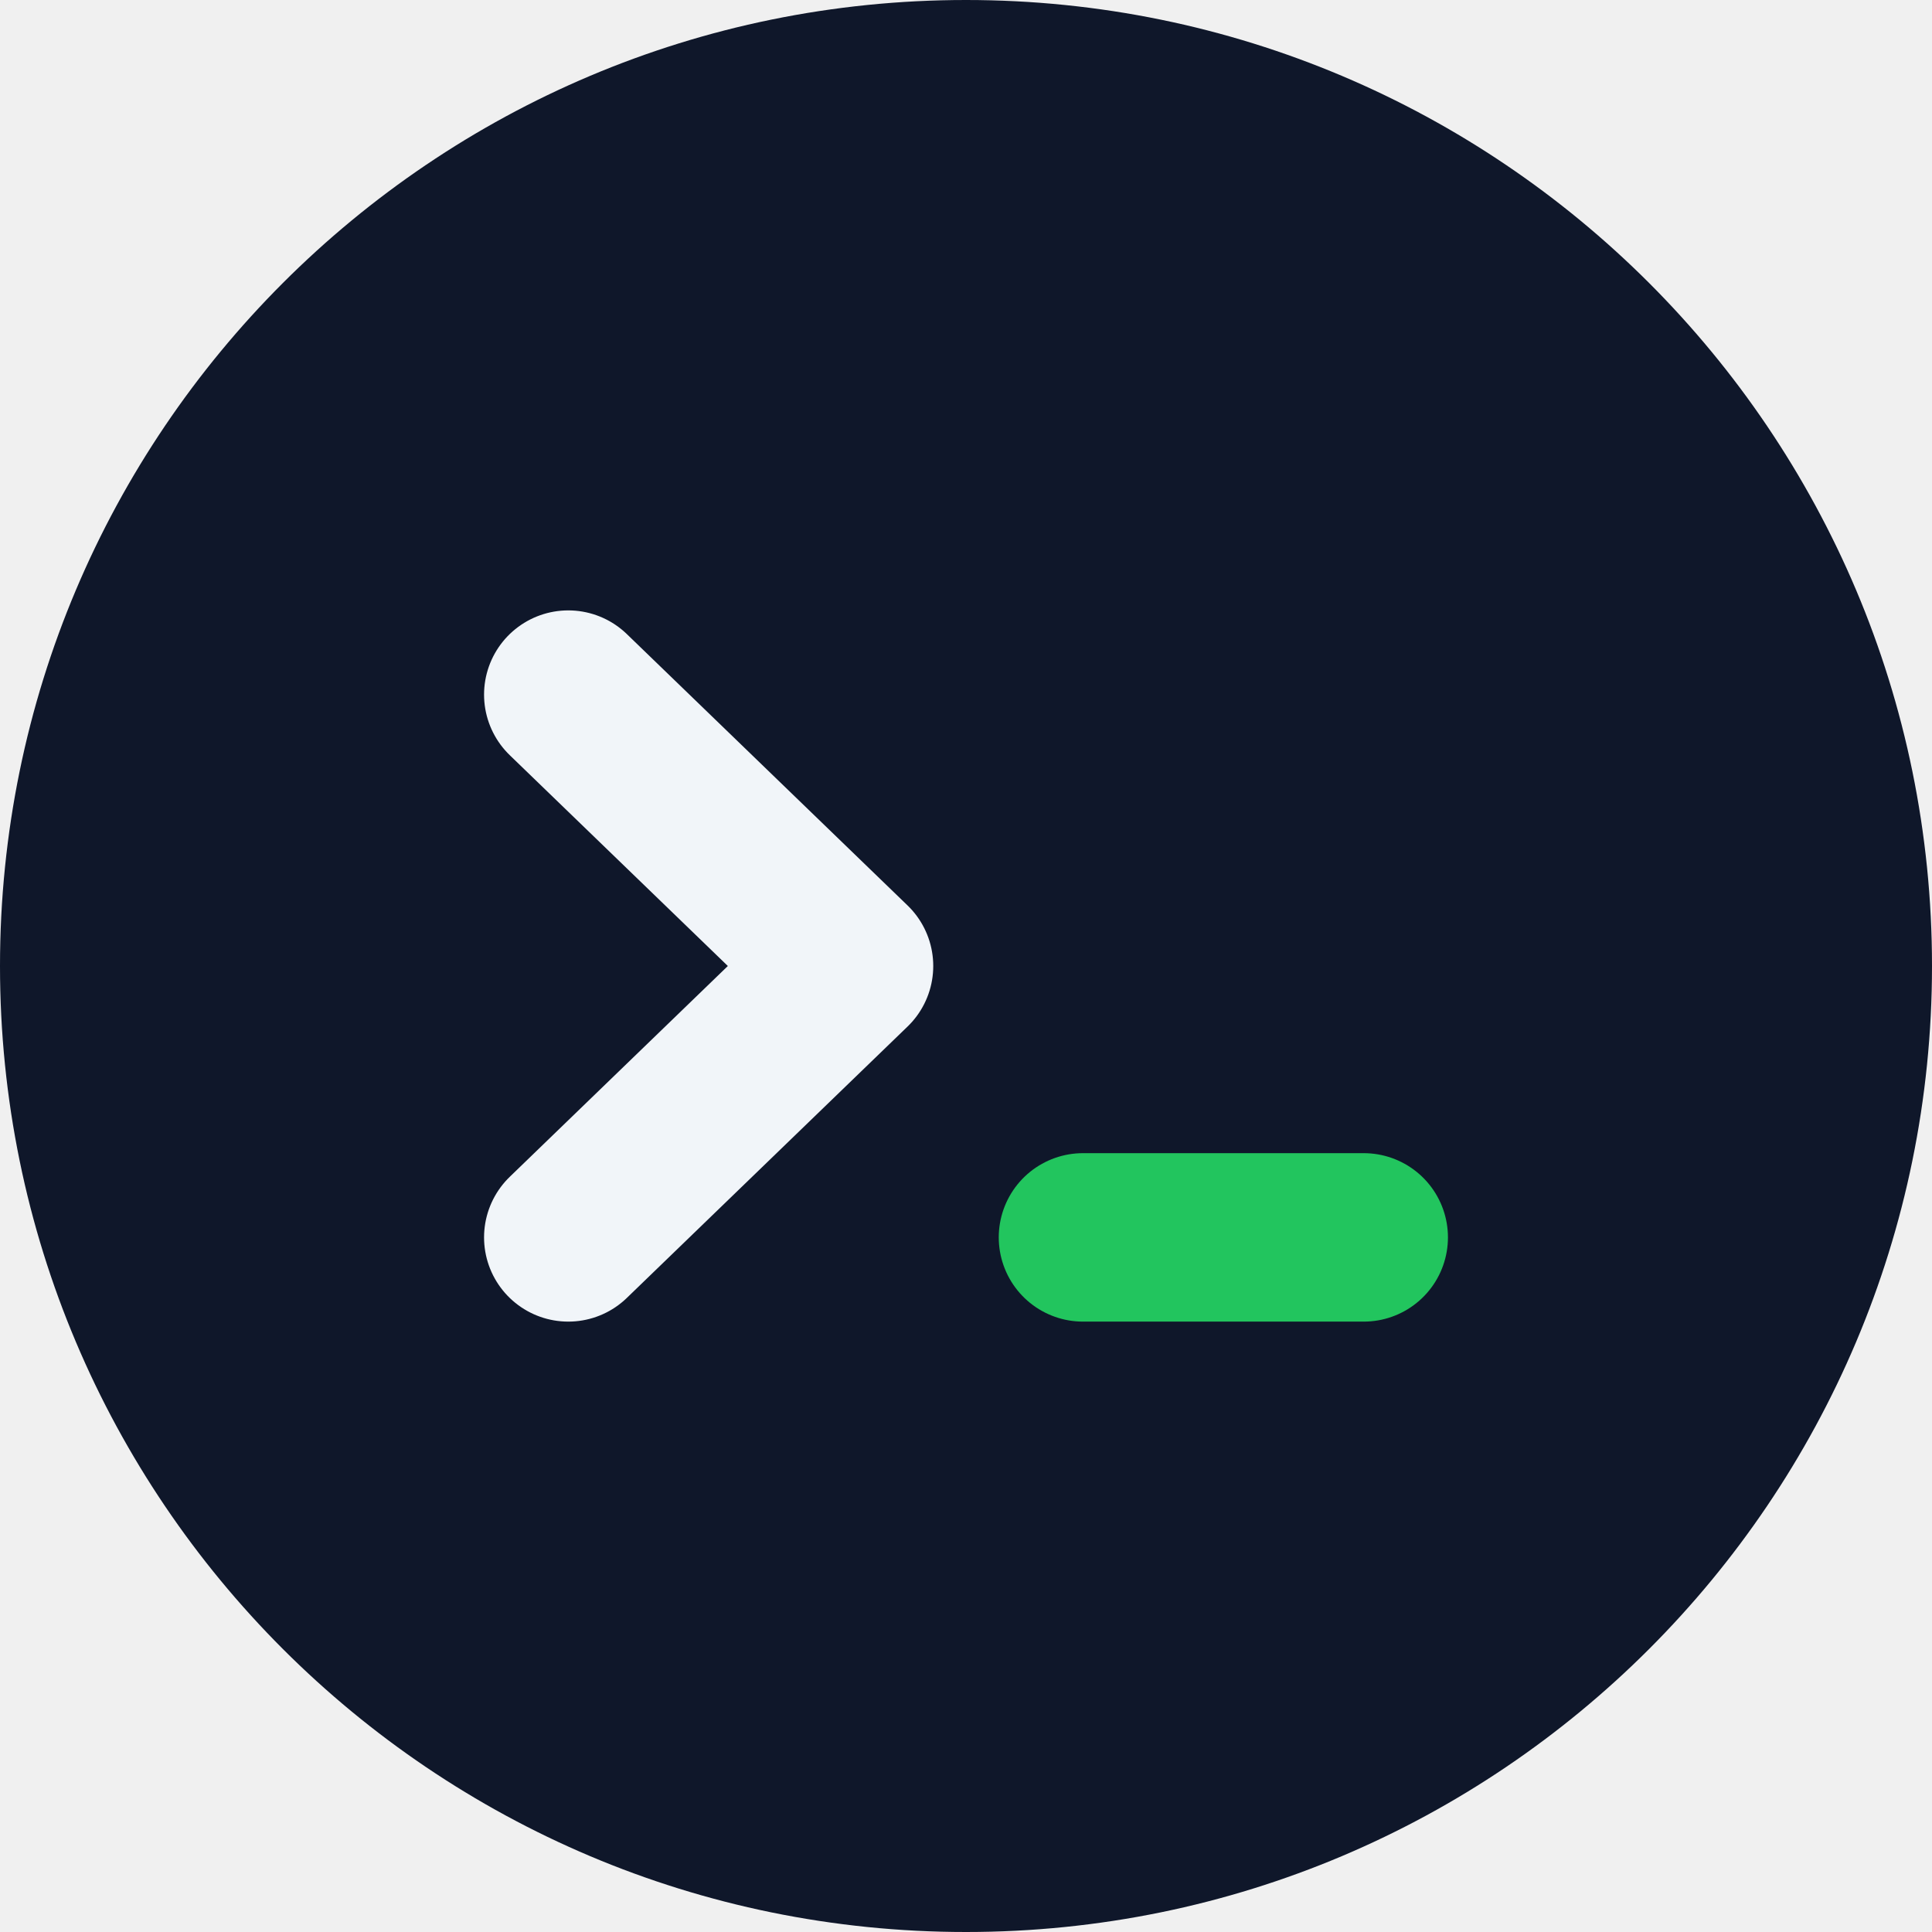
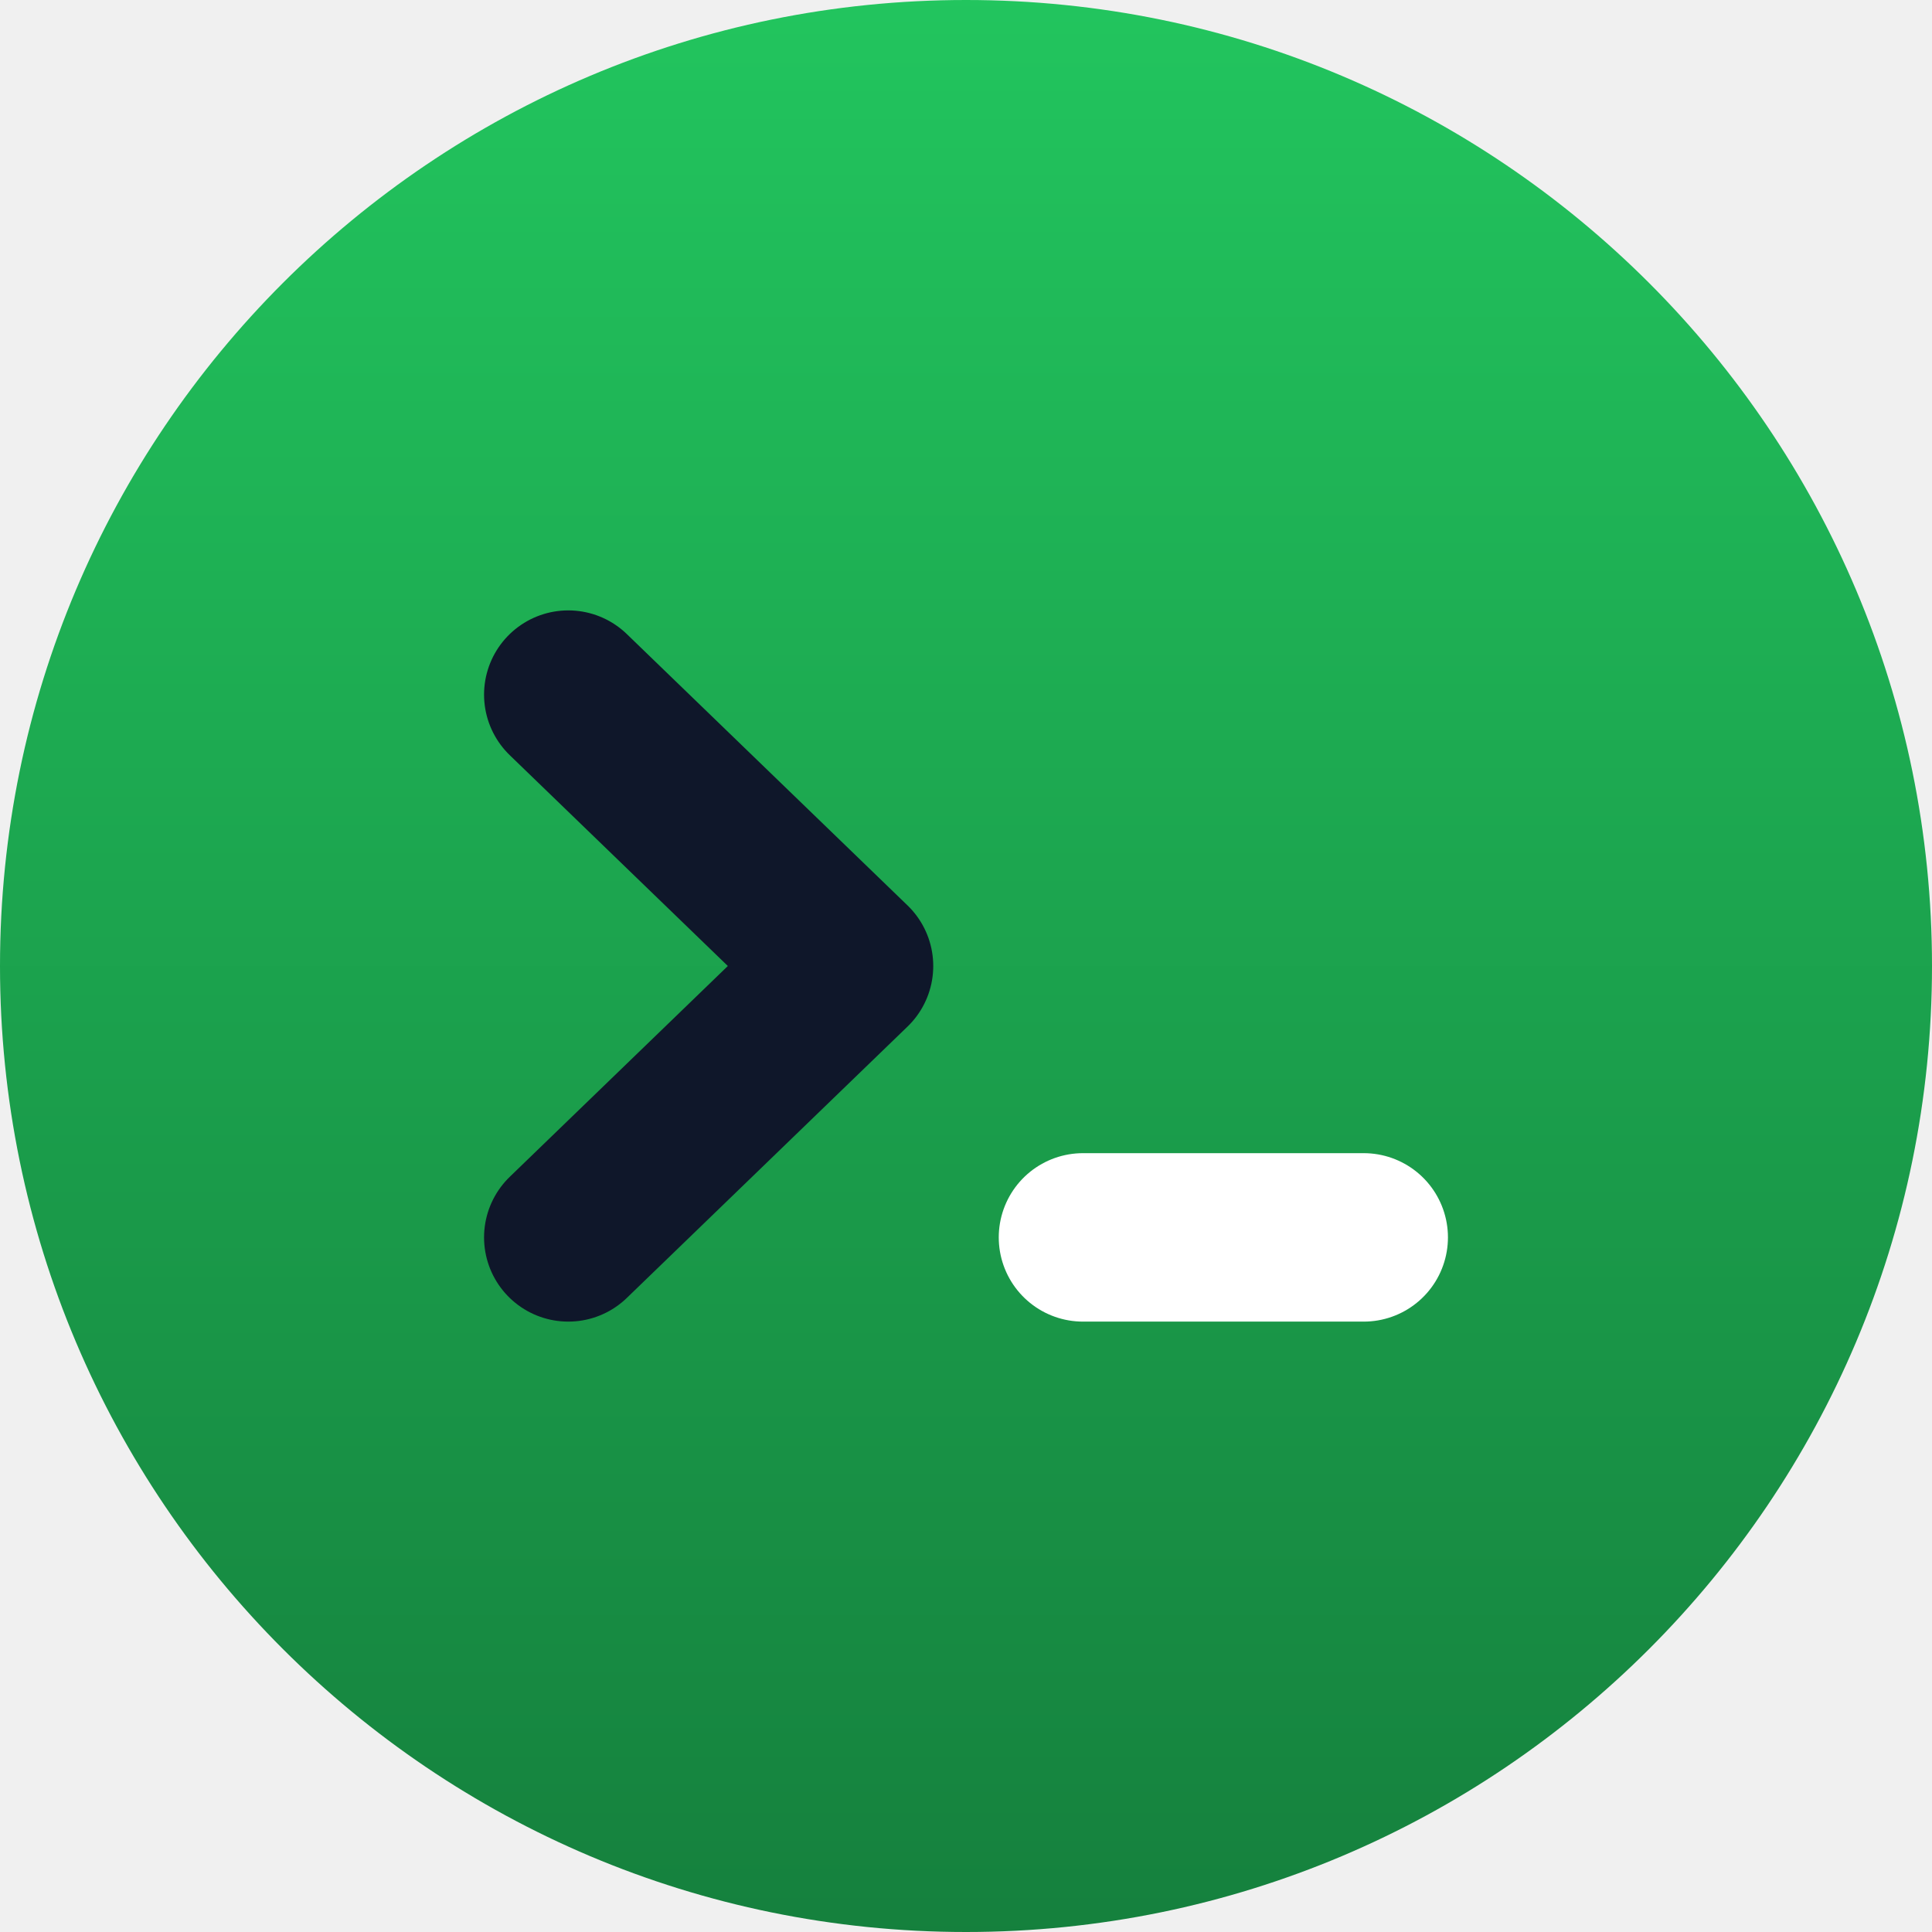
<svg xmlns="http://www.w3.org/2000/svg" width="512" height="512" viewBox="0 0 512 512">
-   <circle cx="256" cy="256" r="256" fill="#0f172a" />
+   <defs>
+     <linearGradient id="bg" x1="0" y1="0" x2="0" y2="1">
+       <stop offset="0" stop-color="#22c55e" />
+       <stop offset="1" stop-color="#15803d" />
+     </linearGradient>
+   </defs>
+   <circle cx="256" cy="256" r="256" fill="url(#bg)" />
  <g transform="translate(256,256) scale(0.62) translate(-290,-256)" fill="none" stroke-width="72" stroke-linecap="round" stroke-linejoin="round">
-     <path d="M120 140 L240 256 L120 372" stroke="#f1f5f9" />
-     <path d="M340 372 L460 372" stroke="#22c55e" />
+     <path d="M120 140 L240 256 L120 372" stroke="#0f172a" />
+     <path d="M340 372 L460 372" stroke="#ffffff" />
  </g>
</svg>
